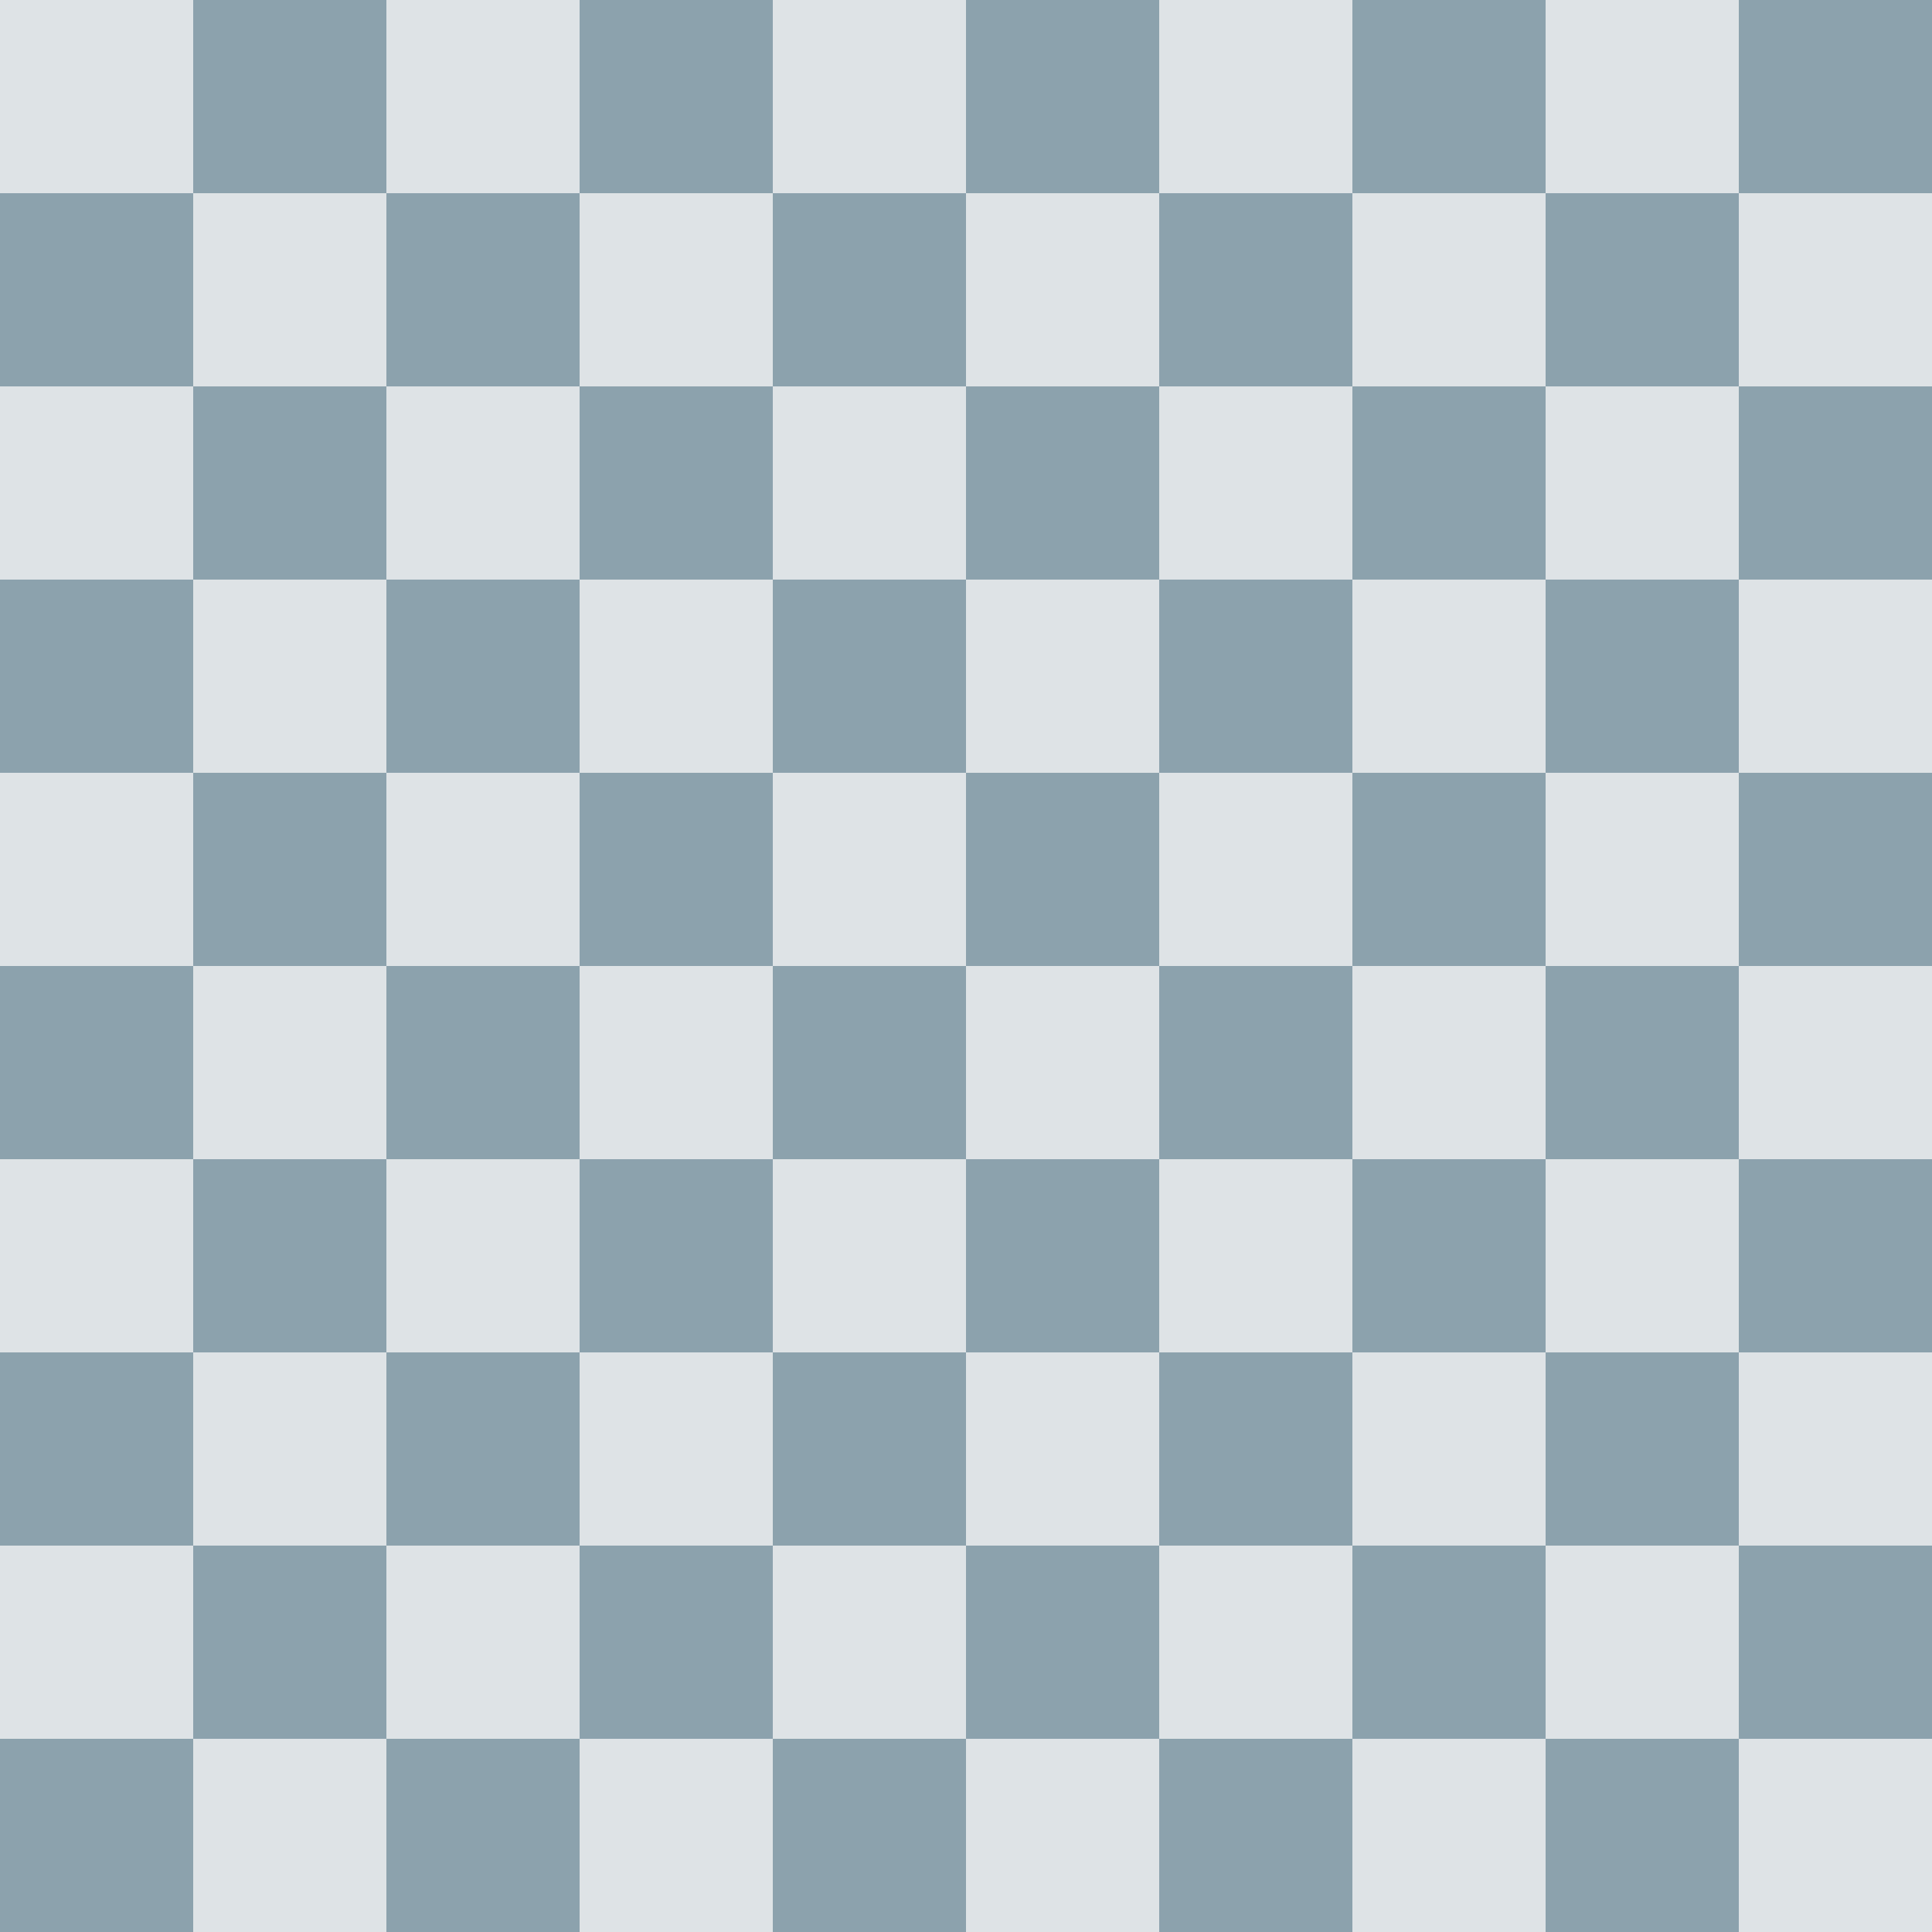
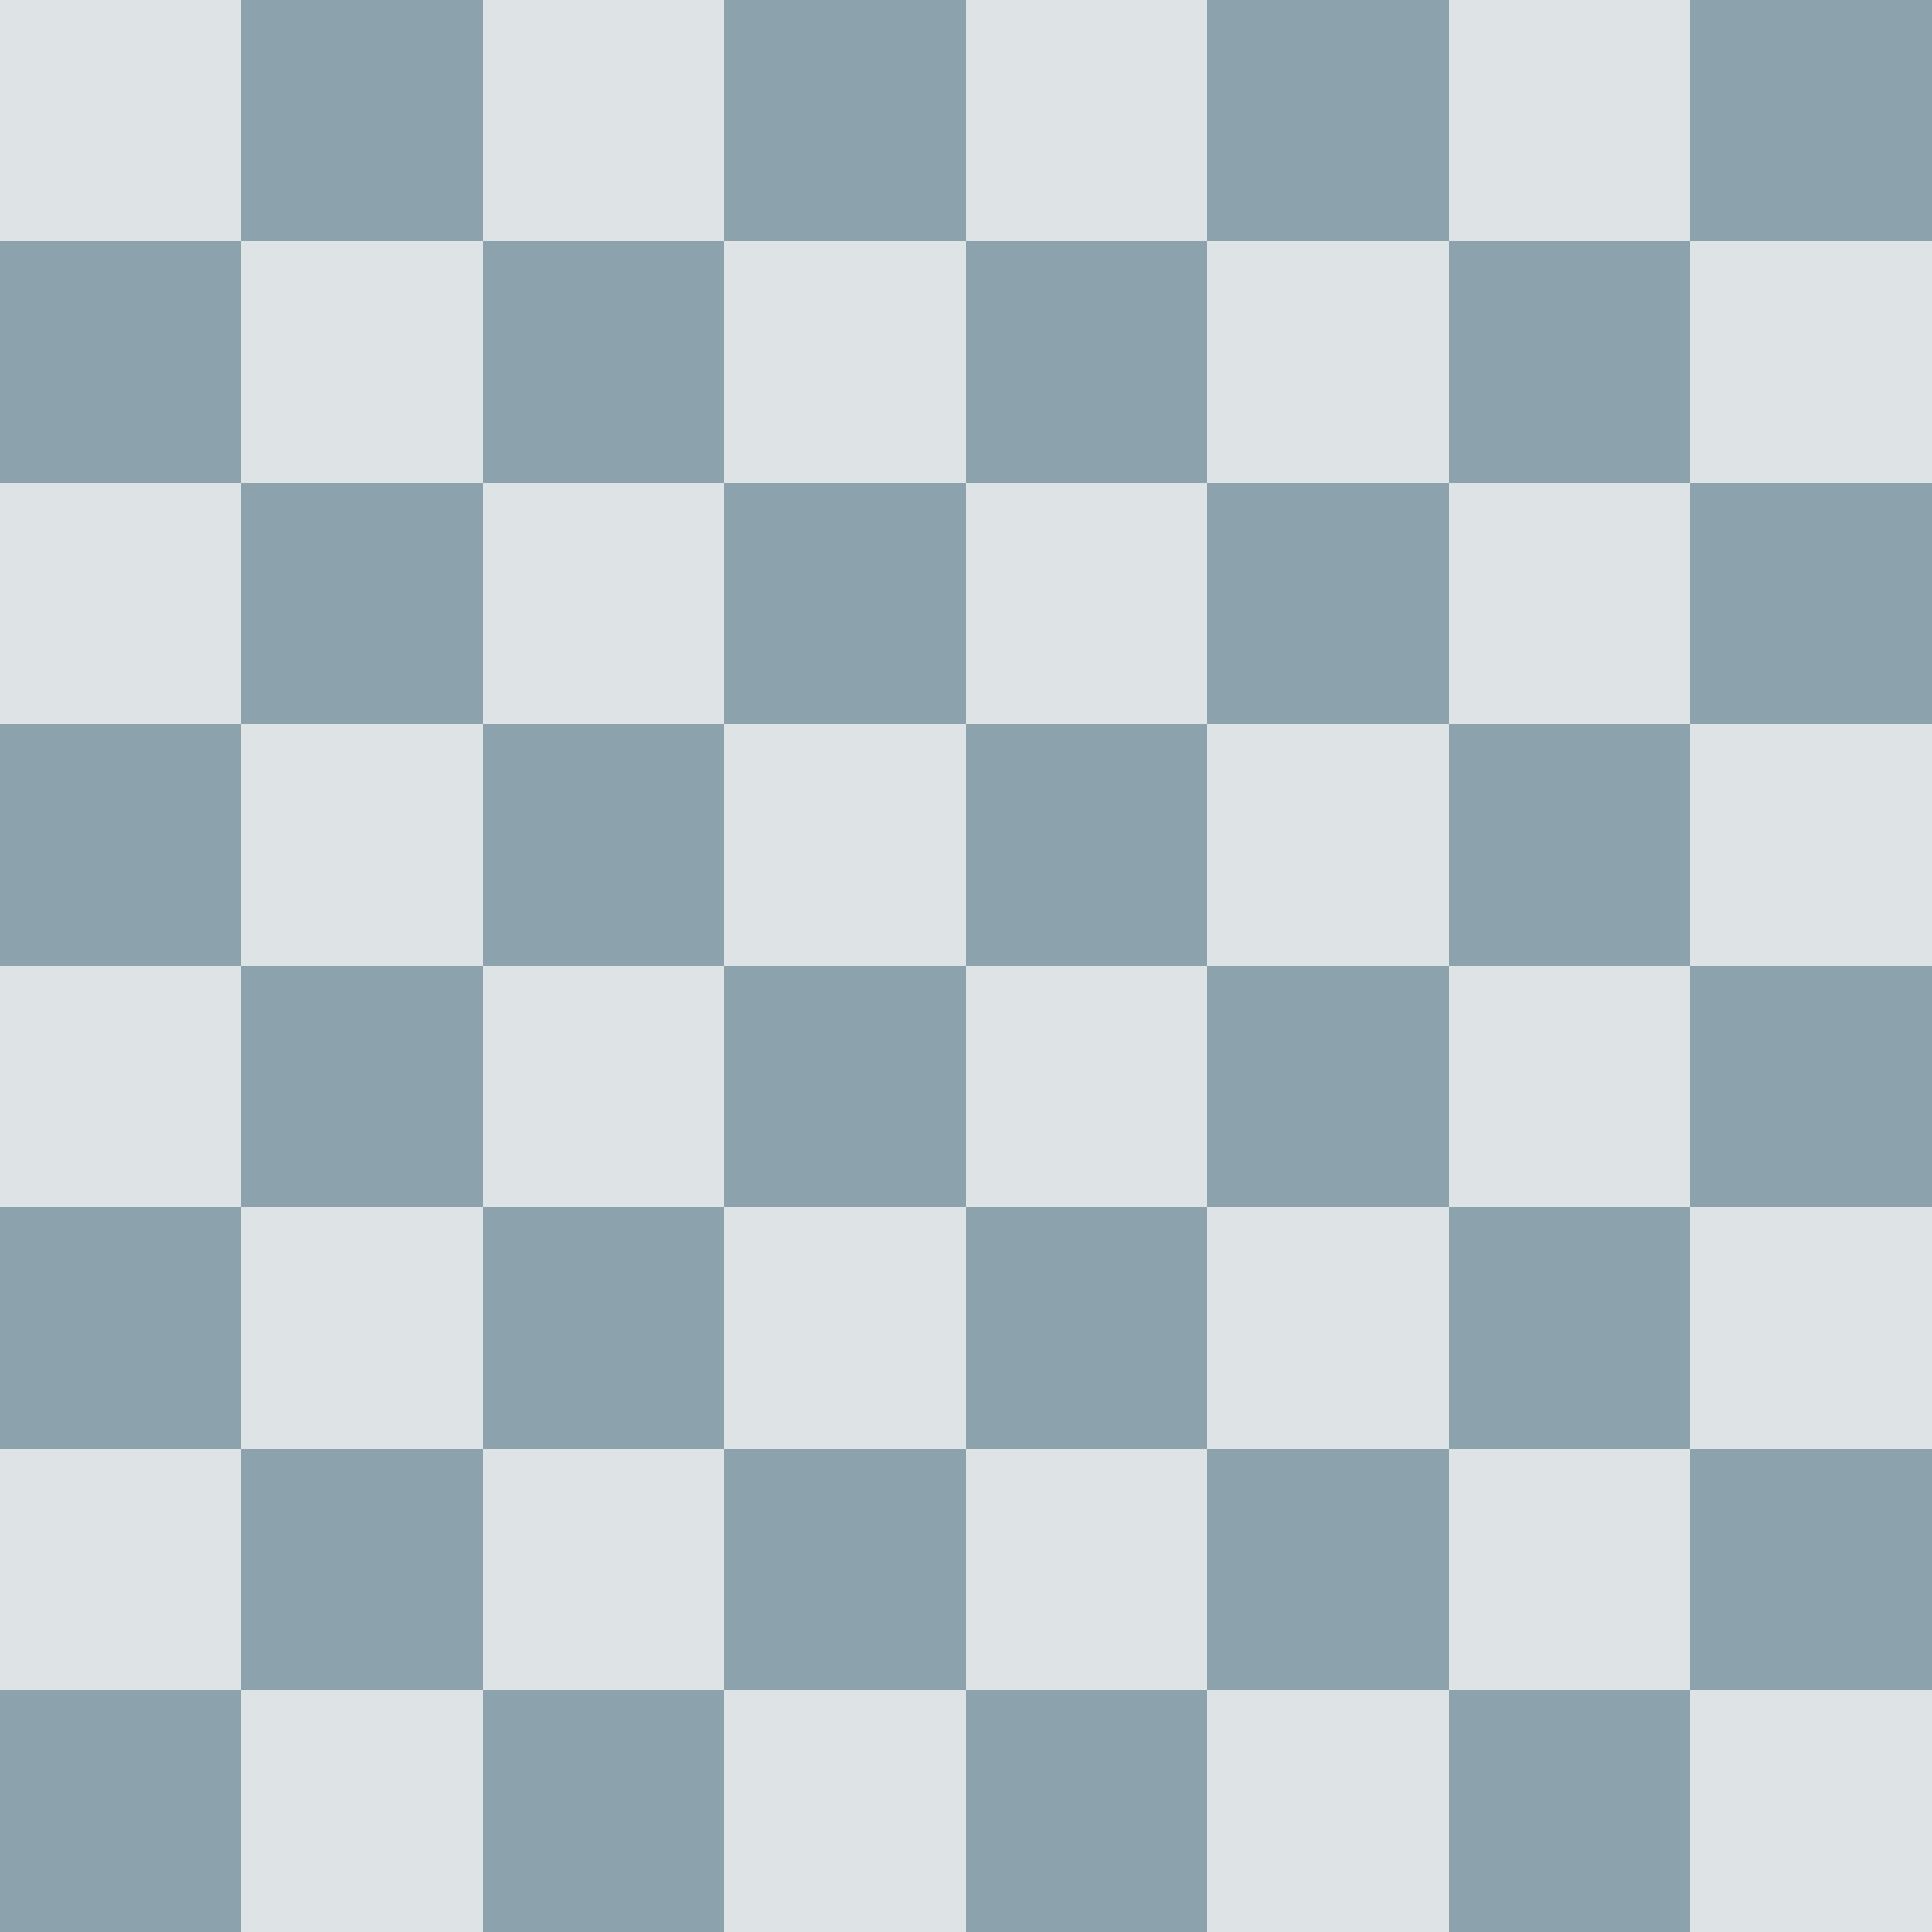
- <svg xmlns="http://www.w3.org/2000/svg" xmlns:xlink="http://www.w3.org/1999/xlink" viewBox="0 0 10 10" shape-rendering="crispEdges">
-   <path fill="#8ca2ad" d="M0 0h10v10H0z" />
-   <g fill="#dee3e6" id="A">
-     <g id="B">
-       <path id="C" d="M0 0h1v1H0z" />
-       <use x="2" xlink:href="#C" />
-       <use x="4" xlink:href="#C" />
-       <use x="6" xlink:href="#C" />
-       <use x="8" xlink:href="#C" />
+ <svg xmlns="http://www.w3.org/2000/svg" xmlns:xlink="http://www.w3.org/1999/xlink" viewBox="0 0 8 8" shape-rendering="crispEdges">
+   <g id="a">
+     <g id="b">
+       <g id="c">
+         <g id="d">
+           <rect width="1" height="1" fill="#dee3e6" id="e" />
+           <use x="1" y="1" href="#e" xlink:href="#e" />
+           <rect y="1" width="1" height="1" fill="#8ca2ad" id="f" />
+           <use x="1" y="-1" href="#f" xlink:href="#f" />
+         </g>
+         <use x="2" href="#d" xlink:href="#d" />
+       </g>
+       <use x="4" href="#c" xlink:href="#c" />
    </g>
-     <use x="1" y="1" xlink:href="#B" />
+     <use y="2" href="#b" xlink:href="#b" />
  </g>
-   <use y="2" xlink:href="#A" />
-   <use y="4" xlink:href="#A" />
-   <use y="6" xlink:href="#A" />
-   <use y="8" xlink:href="#A" />
+   <use y="4" href="#a" xlink:href="#a" />
</svg>
